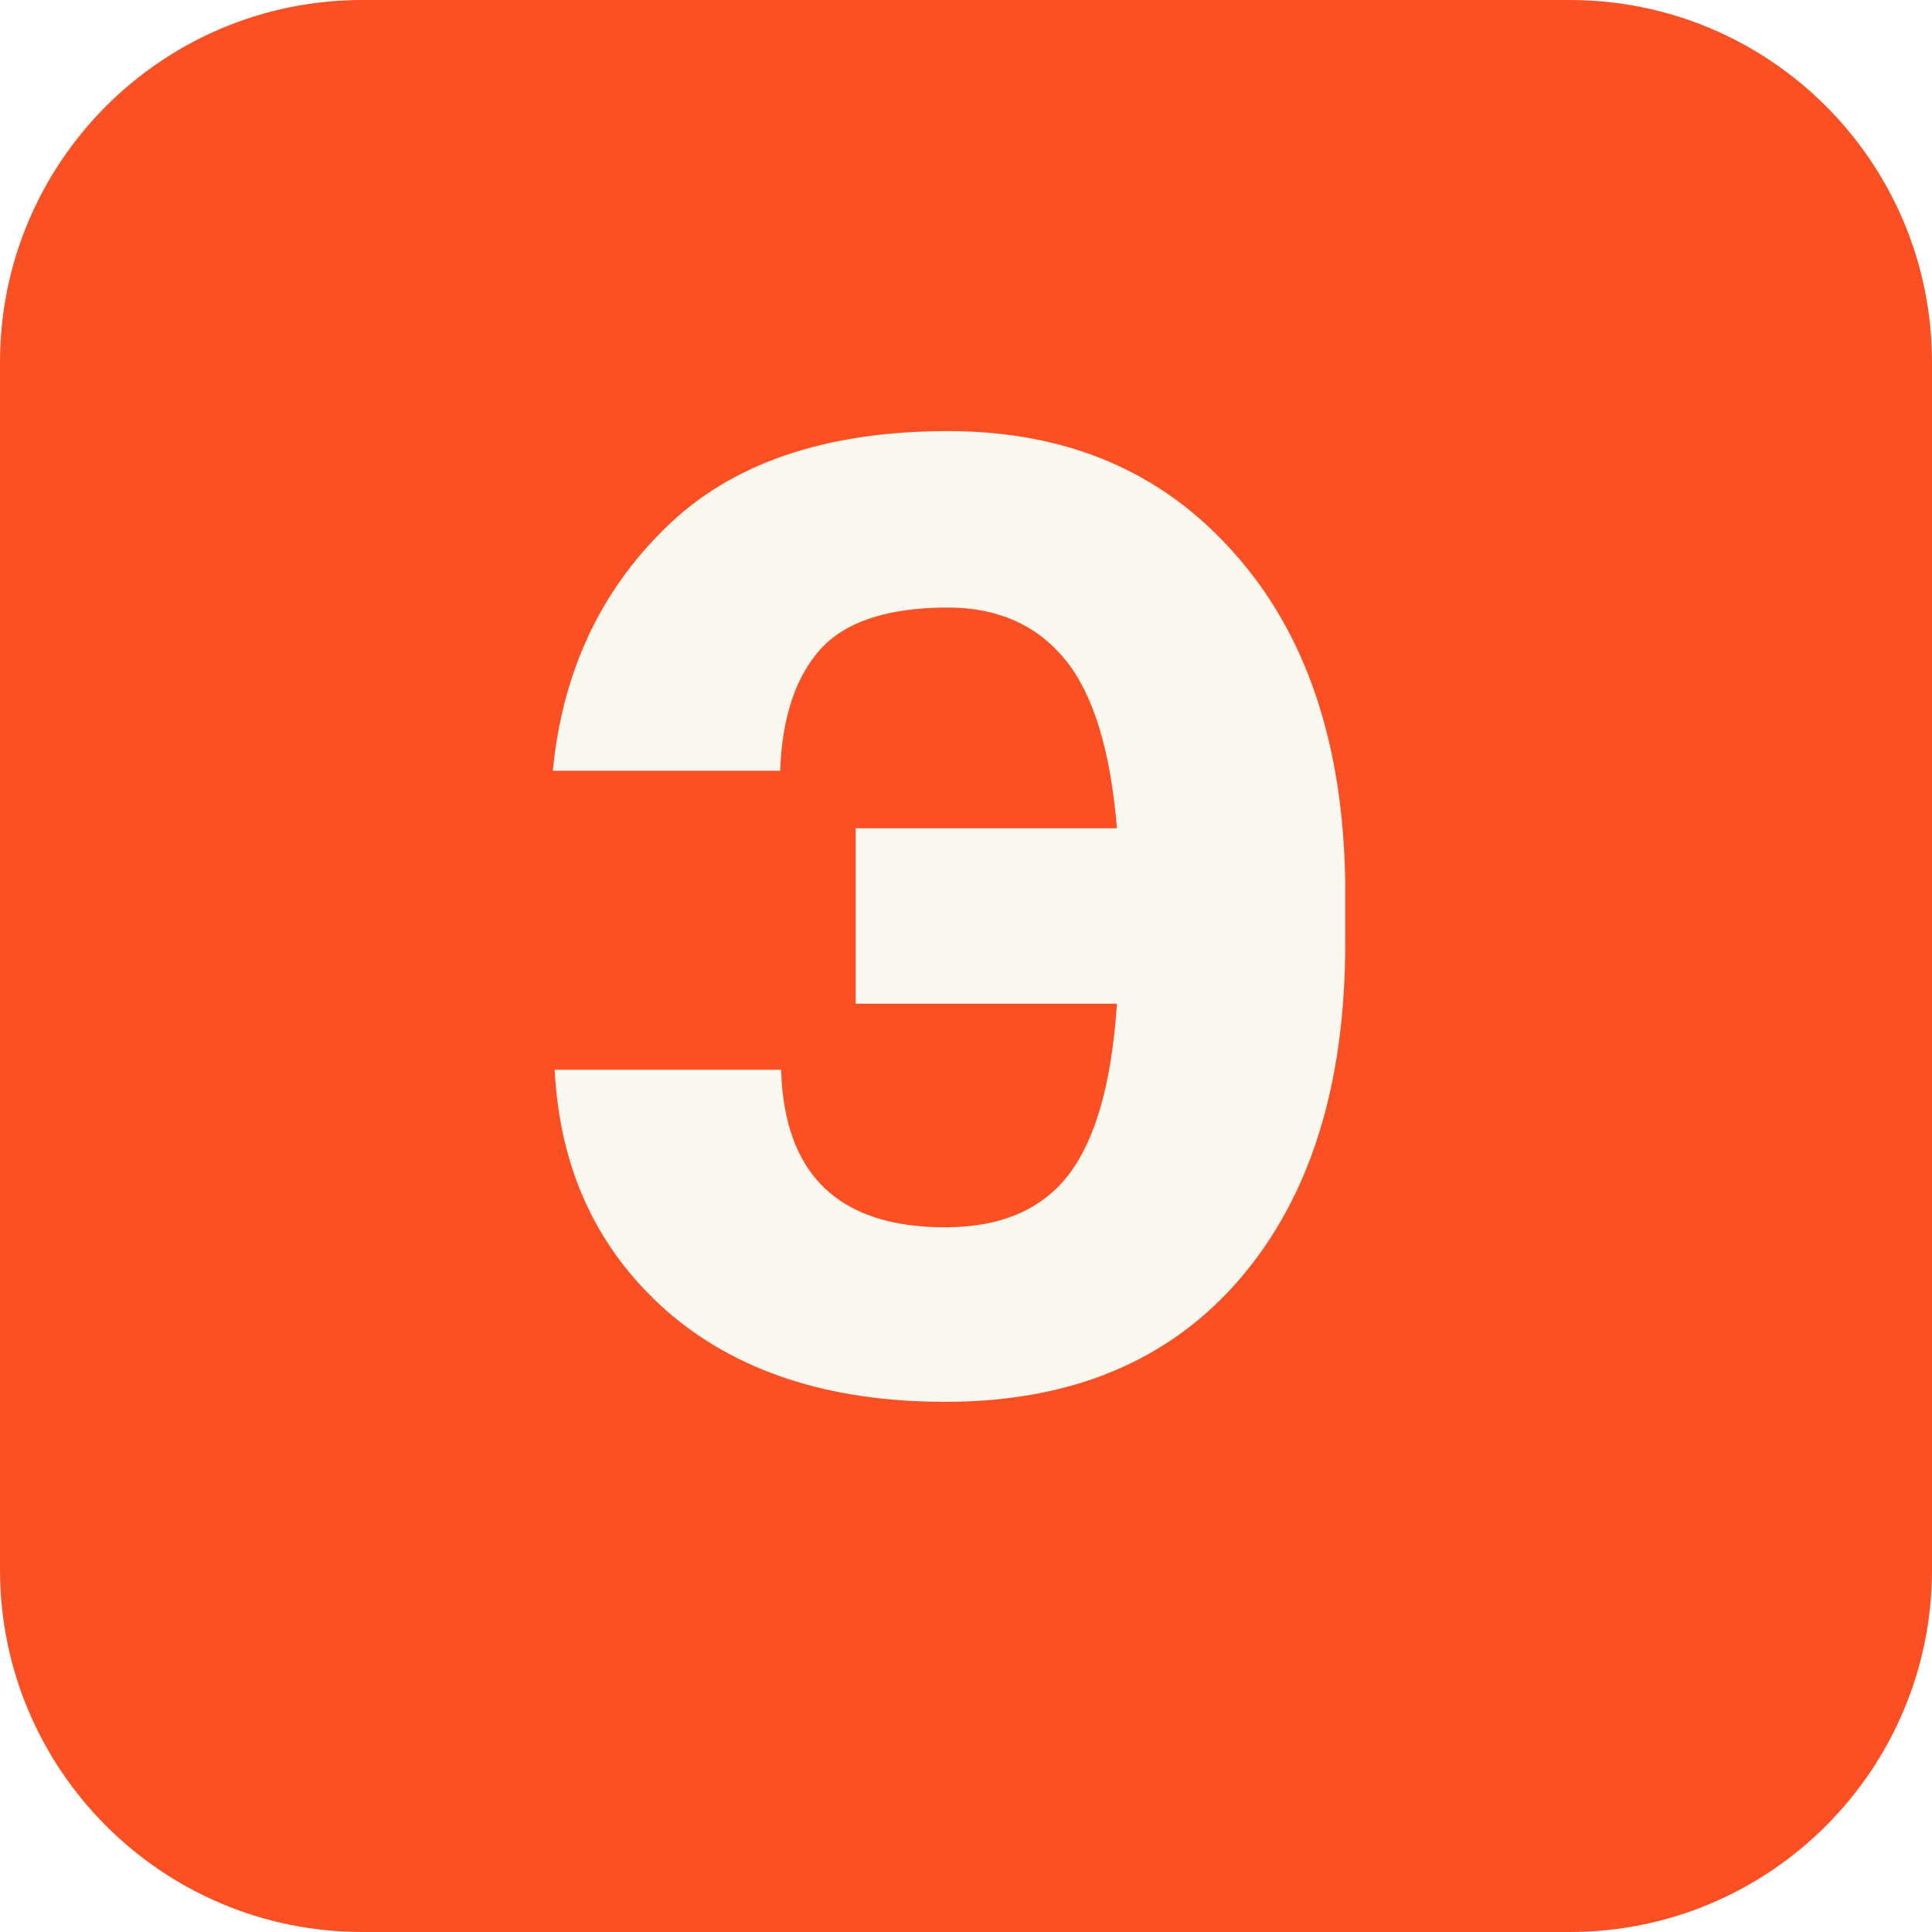
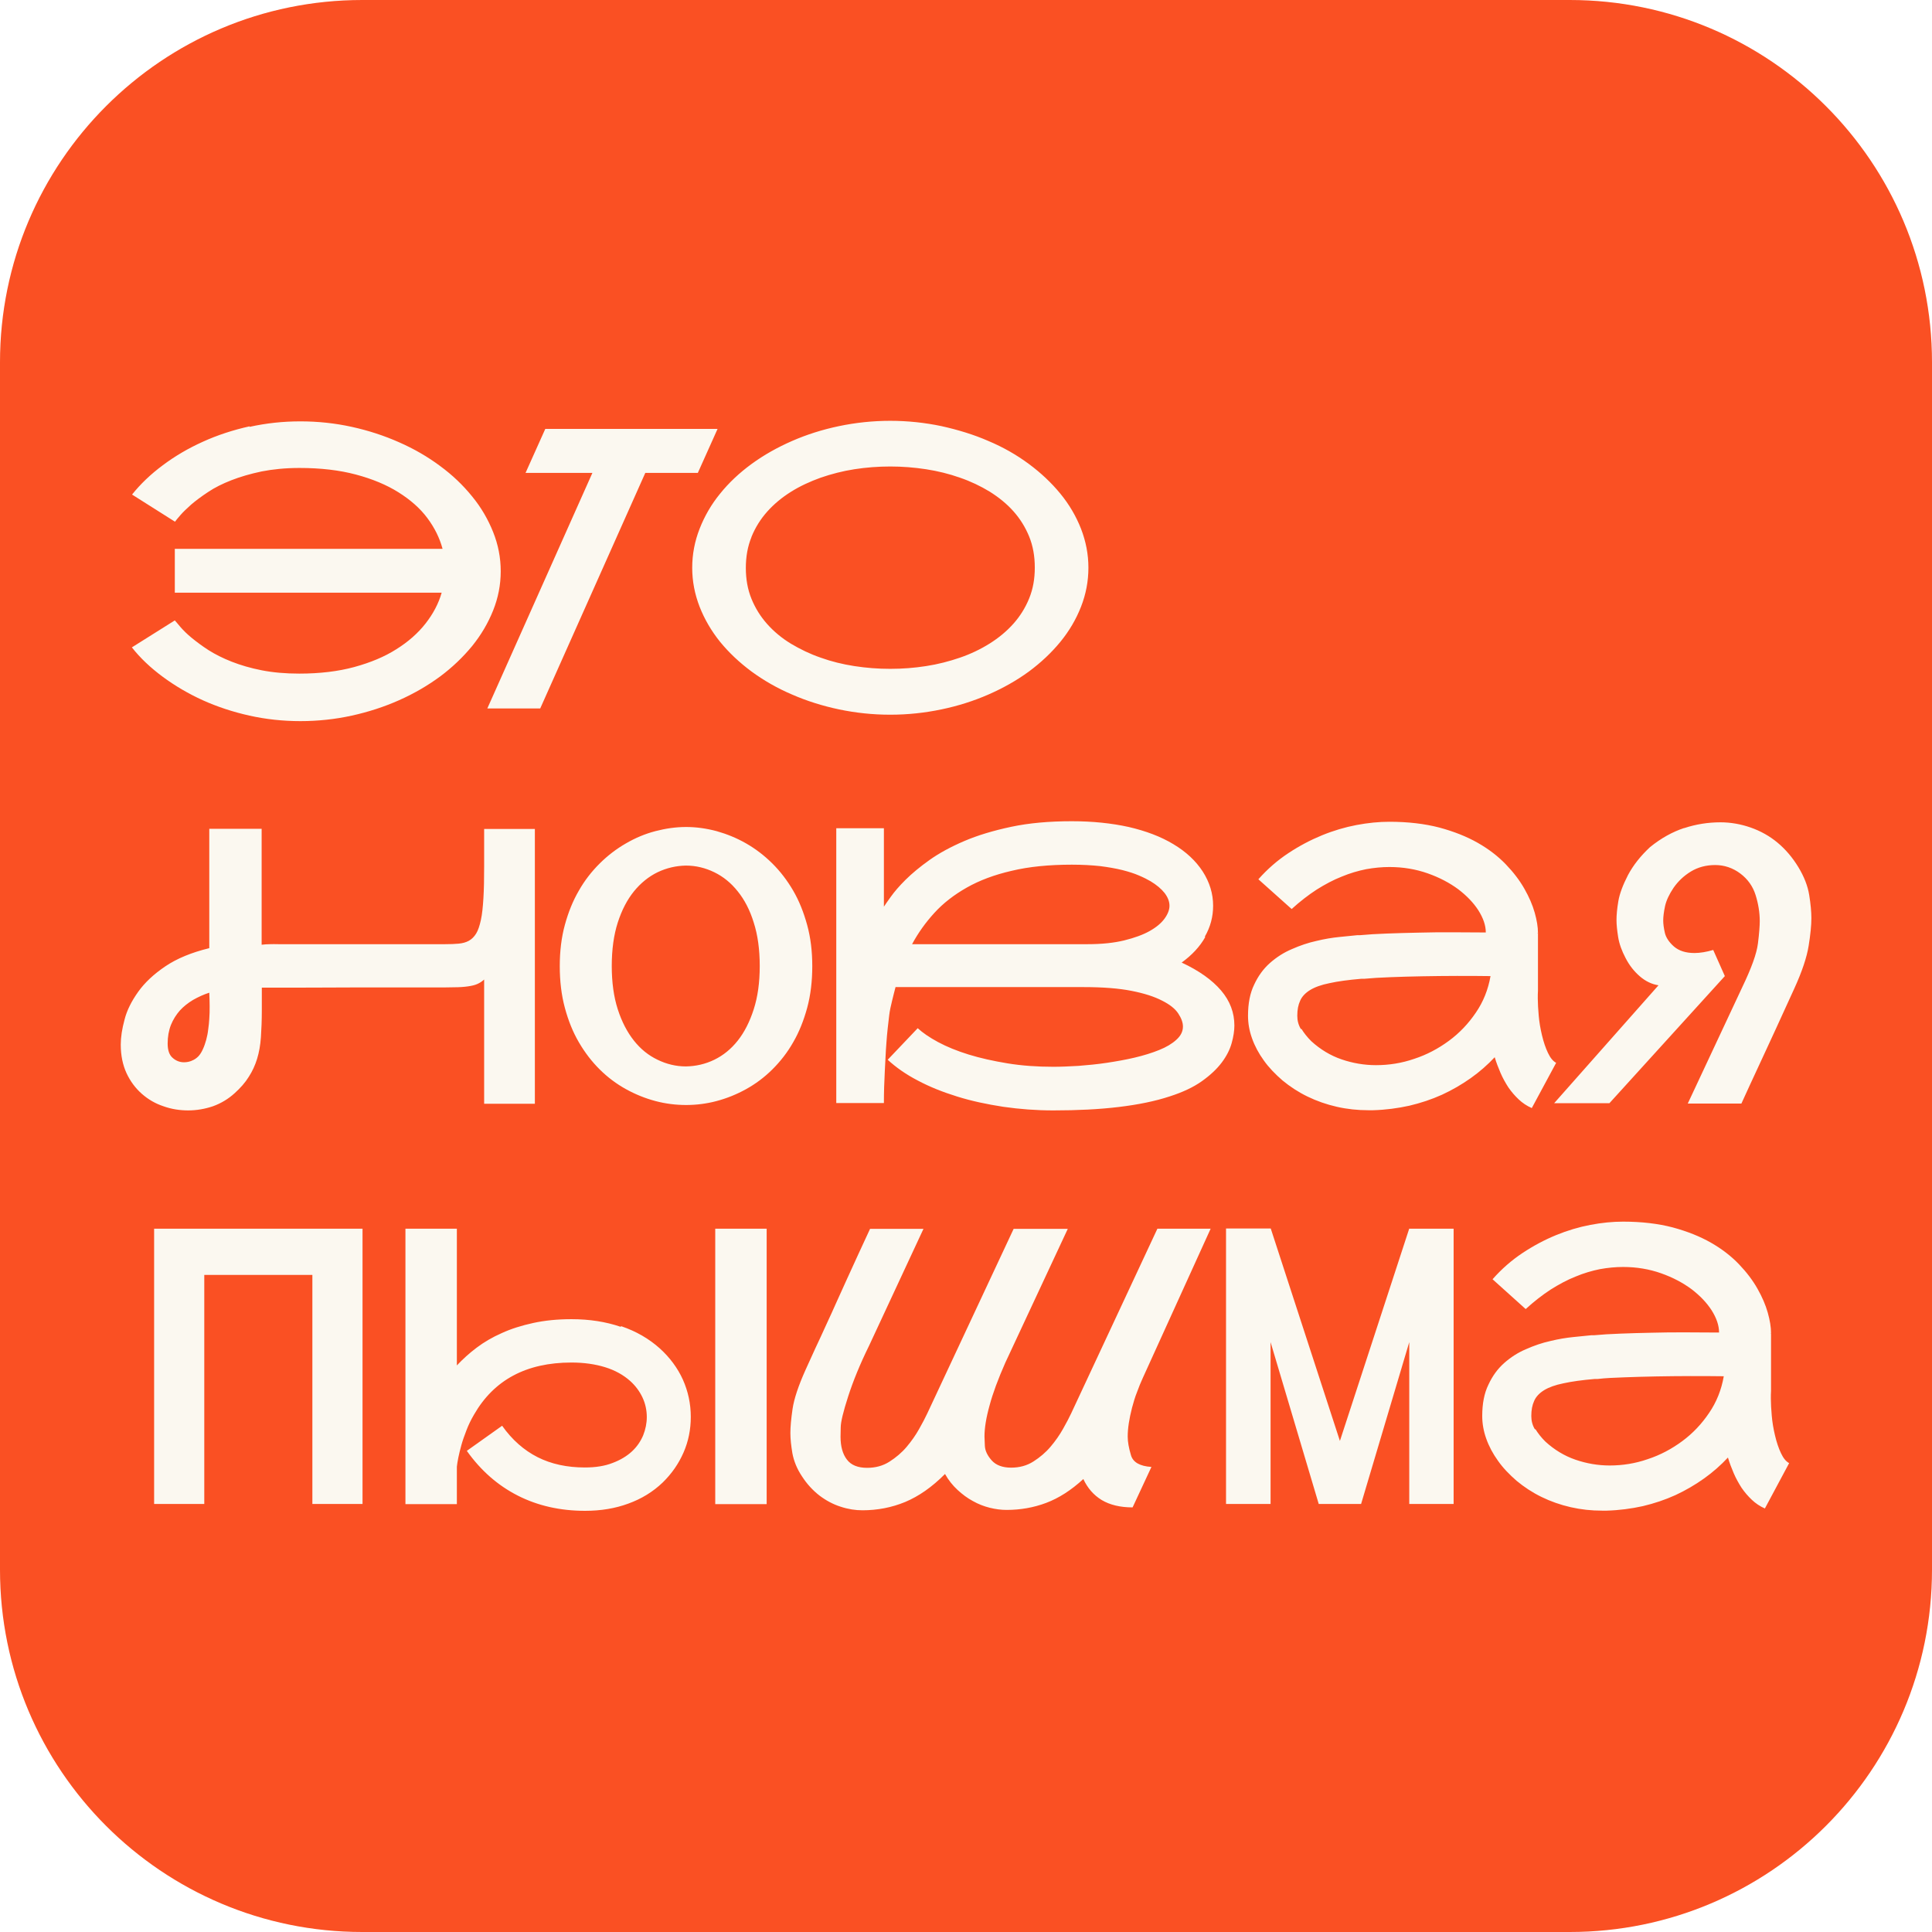
<svg xmlns="http://www.w3.org/2000/svg" viewBox="0 0 32 32">
  <rect width="32" height="32" rx="6" fill="#fa5023" />
-   <text x="16" y="23" text-anchor="middle" font-family="system-ui, -apple-system, 'Segoe UI', Roboto, Helvetica, Arial, sans-serif" font-weight="900" font-size="22" fill="#fbf8f0">Э</text>
+   <g transform="translate(2 6.97) scale(0.01416)" fill="#fbf8f0">
+     <path d="M39.033 1266.97H97.7V999.063H224.142V1266.97H282.809V944.974H39.033V1266.97ZM584.615 1059.7C567.248 1053.79 548.187 1050.83 527.219 1050.83C510.911 1050.83 496.085 1052.31 482.531 1055.26C468.976 1058.22 456.692 1062.03 445.678 1067.1C434.665 1071.96 424.923 1077.66 416.239 1084.21C407.555 1090.76 399.931 1097.73 393.153 1104.92V944.974H333.004V1267.18H393.153V1223.45C393.365 1220.91 394.001 1217.32 394.848 1212.88C395.695 1208.45 396.966 1203.59 398.448 1198.09C399.931 1192.6 402.049 1186.89 404.379 1180.77C406.708 1174.64 409.673 1168.51 413.274 1162.39C436.571 1121.82 474.482 1101.54 527.219 1101.54C541.833 1101.54 554.964 1103.44 566.613 1107.03C578.262 1110.62 588.004 1116.11 595.841 1123.09C601.983 1128.58 606.854 1135.13 610.243 1142.31C613.631 1149.5 615.326 1157.31 615.326 1165.34C615.326 1172.53 613.843 1179.71 611.09 1186.68C608.125 1193.66 603.889 1199.99 597.959 1205.49C592.028 1210.98 584.404 1215.63 575.297 1219.01C566.189 1222.6 555.388 1224.29 542.892 1224.29C521.924 1224.29 503.498 1220.28 487.614 1212.25C471.729 1204.22 457.751 1191.97 446.102 1175.49L404.802 1204.85C421.322 1228.1 441.231 1245.42 464.528 1257.25C487.826 1269.08 514.088 1275 543.104 1275C561.53 1275 578.262 1272.25 593.723 1266.55C608.972 1261.06 622.527 1252.82 633.964 1241.83C644.553 1231.48 652.601 1219.86 658.32 1206.76C664.038 1193.66 666.792 1179.71 666.792 1165.13C666.792 1149.71 663.615 1135.13 657.473 1121.4C651.331 1107.87 642.224 1095.62 630.575 1085.06C617.867 1073.65 602.83 1064.98 585.463 1059.07L584.615 1059.7ZM695.384 944.974V1267.18H755.534V944.974H695.384ZM1274.85 944.974H1212.59L1111.77 1160.91C1109.44 1165.98 1106.27 1171.89 1102.24 1179.08C1098.22 1186.26 1093.35 1193.23 1087.63 1199.99C1081.91 1206.76 1075.13 1212.46 1067.51 1217.32C1059.88 1222.18 1051.2 1224.5 1041.46 1224.5C1031.71 1224.5 1023.88 1221.76 1018.79 1216.05C1013.71 1210.35 1010.96 1204.64 1010.75 1198.73C1010.53 1192.81 1010.32 1189.22 1010.32 1188.16C1010.32 1178.23 1012.23 1166.19 1016.25 1151.82C1020.06 1137.45 1026.21 1120.97 1034.68 1101.75L1107.75 945.186H1044.42L943.395 1161.12C941.065 1166.19 937.889 1172.1 933.864 1179.29C929.84 1186.47 924.969 1193.44 919.251 1200.21C913.532 1206.97 906.755 1212.67 899.13 1217.53C891.506 1222.39 882.822 1224.71 873.079 1224.71C862.278 1224.71 854.23 1221.55 849.358 1215C844.487 1208.66 841.946 1199.78 841.946 1188.37C841.946 1187.74 841.946 1183.94 842.157 1177.6C842.157 1171.05 845.123 1159.01 850.841 1141.26C856.559 1123.51 864.608 1103.65 875.409 1081.68L938.947 945.186H876.468C867.361 964.835 858.254 984.485 849.358 1004.13C845.546 1012.59 841.522 1021.25 837.498 1030.33C833.474 1039.42 829.238 1048.72 825.002 1057.8C820.766 1067.1 816.742 1075.97 812.506 1084.84C808.482 1093.72 804.67 1102.17 801.069 1109.99C792.598 1128.79 787.514 1144.22 785.82 1155.84C784.126 1167.46 783.279 1176.75 783.279 1183.94C783.279 1191.12 784.126 1198.52 785.608 1207.6C787.303 1216.69 790.903 1225.77 796.833 1234.64C802.552 1243.52 809.329 1250.91 817.166 1257.04C825.002 1262.96 833.262 1267.39 841.946 1270.14C850.841 1273.1 859.313 1274.37 867.573 1274.37C884.94 1274.37 901.672 1271.2 917.556 1264.65C933.229 1258.1 948.902 1247.32 964.151 1231.9C968.175 1239.08 973.046 1245.21 978.765 1250.49C984.483 1255.77 990.414 1260.21 996.767 1263.59C1003.12 1267.18 1009.69 1269.72 1016.46 1271.41C1023.24 1273.1 1029.81 1273.94 1036.16 1273.94C1052.47 1273.94 1067.93 1271.2 1082.54 1265.7C1097.16 1260.21 1111.77 1250.91 1125.96 1237.81C1130.83 1248.38 1138.03 1256.62 1147.35 1262.32C1156.88 1268.03 1168.96 1270.99 1183.57 1270.99L1205.6 1223.66C1192.04 1222.81 1183.99 1218.16 1181.66 1209.92C1179.12 1201.47 1177.85 1194.29 1177.85 1188.16C1177.85 1178.65 1179.55 1167.46 1182.93 1154.36C1184.63 1148.23 1186.32 1142.1 1188.65 1136.4C1190.77 1130.48 1193.1 1124.78 1195.64 1119.28L1275.07 944.552L1274.85 944.974ZM1507.19 944.763L1426.07 1193.23L1345.17 944.763H1292.86V1266.97H1344.96V1077.66L1401.29 1266.97H1450.85L1507.19 1077.66V1266.97H1559.08V944.974H1506.98L1507.19 944.763ZM1930.15 1067.52H1929.51C1929.51 1067.52 1929.51 1067.31 1929.93 1067.31C1930.36 1067.31 1930.36 1067.31 1930.36 1067.1C1930.36 1060.12 1929.09 1052.31 1926.54 1043.22C1924 1034.14 1919.98 1024.84 1914.47 1015.12C1908.97 1005.4 1901.76 995.894 1892.87 986.597C1883.97 977.301 1873.17 968.85 1860.25 961.455C1847.33 954.06 1832.51 948.144 1815.35 943.495C1798.41 939.058 1778.92 936.734 1757.32 936.734C1745.04 936.734 1732.33 938.002 1718.99 940.537C1705.64 943.073 1692.09 947.087 1678.75 952.581C1665.4 958.074 1652.27 965.047 1639.56 973.498C1626.86 981.949 1615.21 992.091 1604.62 1004.13L1643.38 1039C1653.12 1030.12 1662.86 1022.52 1672.6 1016.18C1682.35 1010.05 1692.09 1004.77 1701.83 1000.96C1711.36 996.95 1720.89 994.204 1730.21 992.302C1739.53 990.612 1748.64 989.767 1757.32 989.767C1773.21 989.767 1788.03 992.302 1801.8 997.162C1815.56 1002.02 1827.42 1008.36 1837.38 1015.75C1847.33 1023.36 1855.17 1031.6 1860.89 1040.47C1866.61 1049.56 1869.57 1058.22 1869.57 1066.46C1857.08 1066.46 1844.16 1066.25 1830.6 1066.25C1817.05 1066.25 1803.92 1066.25 1791 1066.67C1778.08 1066.89 1765.79 1067.31 1754.14 1067.73C1742.5 1068.15 1732.12 1068.79 1723.22 1069.63H1720.05C1714.54 1070.27 1707.55 1070.9 1699.08 1071.74C1690.61 1072.59 1681.71 1074.07 1672.18 1076.39C1662.65 1078.51 1653.33 1081.68 1643.8 1085.9C1634.27 1089.92 1625.8 1095.41 1618.17 1102.17C1610.55 1108.93 1604.41 1117.38 1599.75 1127.52C1594.87 1137.45 1592.54 1149.71 1592.54 1164.08C1592.54 1172.74 1594.03 1181.61 1597.2 1190.49C1600.38 1199.57 1605.04 1208.23 1610.97 1216.47C1616.9 1224.93 1624.31 1232.53 1632.79 1239.93C1641.47 1247.11 1651 1253.45 1661.8 1258.73C1672.6 1264.01 1684.04 1268.03 1696.11 1270.77C1708.18 1273.52 1720.26 1274.79 1732.75 1274.79H1738.26C1752.87 1274.37 1767.06 1272.46 1780.41 1269.51C1793.75 1266.34 1806.46 1262.11 1818.53 1256.62C1830.39 1251.13 1841.62 1244.58 1851.99 1237.18C1862.37 1229.79 1871.69 1221.55 1879.95 1212.67C1881.86 1219.01 1884.19 1225.14 1886.73 1231.05C1889.27 1236.97 1892.45 1242.67 1895.83 1247.96C1899.43 1253.24 1903.46 1257.89 1907.91 1262.11C1912.35 1266.34 1917.44 1269.72 1923.16 1272.25L1951.54 1219.22C1947.94 1217.32 1944.76 1213.52 1942.01 1207.6C1939.25 1201.9 1936.92 1194.92 1935.02 1186.89C1933.11 1178.87 1931.84 1171.26 1931.2 1163.65C1930.57 1156.26 1930.15 1149.5 1930.15 1143.79C1930.15 1140.62 1930.15 1137.67 1930.36 1134.71V1067.1L1930.15 1067.52ZM1654.18 1179.71C1651.21 1174.85 1649.94 1169.57 1649.94 1164.08C1649.94 1157.1 1651 1151.4 1653.33 1146.33C1655.45 1141.47 1659.47 1137.24 1664.98 1133.86C1670.49 1130.48 1678.11 1127.74 1687.64 1125.83C1697.17 1123.72 1709.46 1122.03 1724.28 1120.76H1727.67C1736.57 1119.71 1746.73 1119.28 1758.59 1118.86C1770.24 1118.44 1782.74 1118.02 1795.87 1117.8C1809 1117.59 1822.34 1117.38 1835.9 1117.38C1849.45 1117.38 1862.58 1117.38 1875.08 1117.59C1872.33 1133.44 1866.61 1147.81 1857.92 1160.48C1849.24 1173.37 1838.86 1184.36 1826.58 1193.44C1814.29 1202.53 1800.95 1209.71 1786.12 1214.57C1771.51 1219.64 1756.69 1221.97 1741.65 1221.97C1727.88 1221.97 1714.54 1219.64 1701.62 1215.21C1688.7 1210.77 1676.84 1203.59 1666.25 1193.87C1661.59 1189.22 1657.78 1184.36 1654.81 1179.5L1654.18 1179.71Z" />
+     <path d="M425.068 476.805V520.881C425.068 535.643 424.855 548.085 424.217 558.419C423.579 568.752 422.729 577.188 421.24 583.936C419.752 590.685 418.051 595.957 415.712 599.753C413.373 603.549 410.608 606.291 407.206 608.189C403.804 610.087 399.764 611.141 395.298 611.563C390.833 611.985 385.517 612.195 379.35 612.195H184.572C180.532 611.984 177.129 612.195 174.365 612.195C171.601 612.195 168.411 612.406 164.796 612.828V477.227H103.556V616.835C82.717 621.896 65.493 629.066 52.097 638.135C38.7 647.203 28.069 657.115 20.413 667.87C12.758 678.625 7.23 689.381 4.465 700.347C1.488 711.313 0 721.014 0 729.661C0 742.314 2.339 753.491 6.804 763.192C11.27 772.682 17.224 780.696 24.666 787.233C32.109 793.771 40.402 798.621 49.971 801.785C59.327 805.159 69.108 806.635 78.889 806.635C88.671 806.635 98.452 804.948 107.809 801.785C117.165 798.41 125.67 793.349 133.113 786.601C140.13 780.274 145.659 773.947 149.699 767.41C153.952 760.872 157.141 753.913 159.48 746.321C161.819 738.729 163.308 730.293 163.946 721.014C164.584 711.735 165.009 701.191 165.009 689.381V663.02C203.709 663.02 238.157 663.02 268.352 662.809H364.891C374.885 662.809 383.178 662.809 389.77 662.598C396.361 662.598 401.89 662.176 406.143 661.543C410.608 660.911 414.223 660.067 416.988 658.802C419.965 657.537 422.516 655.849 425.068 653.53V798.832H484.395V477.437H425.068V476.805ZM83.355 748.43C80.378 749.695 77.188 750.328 73.999 750.328C69.108 750.328 64.643 748.641 60.815 745.266C56.775 741.892 54.861 736.198 54.861 728.395C54.861 720.592 56.137 713.211 58.689 706.674C61.24 700.347 64.855 694.653 69.108 689.803C73.573 684.952 78.677 680.945 84.631 677.36C90.585 673.986 96.964 671.033 103.556 668.925C103.768 674.197 103.981 679.469 103.981 684.53C103.981 689.592 103.981 694.653 103.556 699.503C103.343 703.51 102.918 707.728 102.28 711.946C101.855 716.164 101.004 720.171 99.941 724.177C98.878 727.973 97.602 731.769 96.113 734.933C94.625 738.307 92.924 741.049 90.797 743.368C88.671 745.477 86.119 747.375 83.142 748.43H83.355ZM625.375 479.968C613.255 483.131 601.772 487.982 590.927 494.308C579.87 500.635 569.663 508.438 560.307 517.717C550.951 526.996 542.658 537.541 535.854 549.561C528.836 561.582 523.52 574.868 519.48 589.63C515.44 604.393 513.526 620.42 513.526 637.924C513.526 655.428 515.44 671.666 519.48 686.639C523.52 701.612 528.836 714.898 535.854 726.919C542.871 738.94 550.951 749.484 560.307 758.763C569.663 768.042 579.87 775.634 590.927 781.75C601.985 787.866 613.467 792.505 625.375 795.669C637.283 798.832 649.403 800.308 661.311 800.308C673.219 800.308 685.127 798.832 697.035 795.669C708.943 792.505 720.425 787.866 731.483 781.75C742.54 775.634 752.747 768.042 762.103 758.763C771.459 749.484 779.752 738.94 786.556 726.919C793.573 714.898 798.889 701.401 802.93 686.639C806.97 671.666 808.884 655.428 808.884 637.924C808.884 620.42 806.97 604.603 802.93 589.841C798.889 575.079 793.573 561.582 786.556 549.561C779.539 537.541 771.459 526.996 762.103 517.717C752.747 508.438 742.54 500.635 731.483 494.308C720.425 487.982 708.943 483.342 697.035 479.968C685.127 476.805 673.219 475.118 661.311 475.118C649.403 475.118 637.496 476.805 625.375 479.968ZM627.927 747.375C617.295 742.314 608.151 734.933 600.283 725.021C592.416 715.109 586.037 702.878 581.359 688.326C576.68 673.775 574.341 656.904 574.341 637.713C574.341 618.522 576.68 601.44 581.359 586.889C586.037 572.337 592.416 560.106 600.283 550.405C608.151 540.704 617.507 533.112 627.927 528.051C638.559 522.989 649.616 520.459 661.099 520.248C672.794 520.248 683.851 522.989 694.271 528.051C704.69 533.112 713.833 540.493 721.701 550.405C729.569 560.106 735.948 572.337 740.413 586.889C745.091 601.44 747.431 618.311 747.431 637.713C747.431 657.115 745.091 673.775 740.413 688.326C735.735 702.878 729.569 715.109 721.701 725.021C713.833 734.933 704.69 742.314 694.271 747.375C683.851 752.437 672.794 754.967 661.099 755.178C649.403 755.178 638.346 752.437 627.927 747.375ZM1267.97 603.549C1274.57 592.161 1277.76 580.14 1277.76 567.276C1277.76 553.147 1273.72 539.861 1265.63 527.207C1257.55 514.765 1246.07 504.009 1231.19 495.152C1216.51 486.295 1199.08 479.757 1179.09 475.118C1159.1 470.689 1136.77 468.369 1112.53 468.369C1085.95 468.369 1062.35 470.478 1041.51 474.907C1020.67 479.335 1002.39 484.819 986.651 491.567C970.915 498.315 957.307 505.697 946.037 513.71C934.767 521.724 925.41 529.527 917.968 536.908C910.526 544.289 904.784 551.038 900.744 556.732C896.704 562.426 893.94 566.222 892.664 568.331V476.594H836.952V797.989H892.664C892.664 785.335 893.089 772.893 893.727 760.661C893.94 755.389 894.365 749.906 894.578 744.212C894.79 738.518 895.216 732.824 895.641 727.13C896.066 721.436 896.491 715.953 897.129 710.47C897.767 705.197 898.405 700.136 898.83 695.707C899.468 690.224 900.744 684.319 902.233 678.415C903.721 672.51 904.997 667.027 906.273 662.387H1126.57C1148.9 662.387 1167.61 663.863 1182.49 666.816C1197.38 669.768 1209.07 673.564 1218 678.204C1226.93 682.632 1233.31 687.694 1236.93 693.177C1240.54 698.66 1242.46 703.721 1242.46 708.572C1242.46 714.266 1239.91 719.327 1234.8 723.967C1229.7 728.606 1223.11 732.613 1214.6 735.987C1206.31 739.361 1196.74 742.314 1186.11 744.845C1175.48 747.375 1164.42 749.273 1153.36 750.96C1142.09 752.647 1131.03 753.702 1120.19 754.545C1109.34 755.178 1099.56 755.6 1090.84 755.6C1071.92 755.6 1054.06 754.335 1037.26 751.593C1020.67 748.851 1005.36 745.477 991.754 741.259C978.145 737.042 966.237 732.191 956.031 726.708C945.824 721.225 937.956 715.742 932.215 710.47L897.129 747.375C906.698 756.233 918.393 764.457 932.215 771.627C946.037 779.009 961.347 785.124 978.358 790.397C995.156 795.669 1013.23 799.465 1032.37 802.417C1051.51 805.159 1070.86 806.635 1090.84 806.635C1119.13 806.635 1144.64 805.37 1167.4 802.628C1190.15 799.887 1209.92 795.88 1227.15 790.186C1242.24 785.335 1254.79 779.43 1264.57 772.471C1274.35 765.512 1282.01 758.341 1287.75 750.749C1293.49 743.157 1297.32 735.565 1299.44 727.973C1301.57 720.381 1302.63 713.422 1302.63 707.306C1302.63 692.333 1297.53 678.625 1287.11 666.394C1276.69 654.162 1261.38 643.196 1240.97 633.706C1252.88 625.06 1262.23 615.148 1268.61 603.76L1267.97 603.549ZM925.623 612.195C932.64 599.12 941.358 586.889 951.778 575.501C962.197 564.113 974.743 554.412 989.628 545.976C1004.51 537.541 1021.95 531.003 1042.15 526.364C1062.35 521.513 1085.74 519.193 1112.53 519.193C1124.87 519.193 1135.92 519.826 1145.71 520.881C1155.49 522.146 1163.99 523.622 1171.65 525.52C1179.09 527.418 1185.68 529.527 1191 531.847C1196.53 534.167 1200.99 536.486 1204.61 538.595C1211.62 542.813 1217.15 547.452 1220.98 552.303C1224.81 557.364 1226.72 562.215 1226.72 567.276C1226.72 571.916 1224.81 576.977 1220.98 582.249C1217.15 587.521 1211.41 592.372 1203.54 596.801C1195.68 601.229 1185.68 604.814 1173.77 607.767C1161.65 610.719 1147.41 612.195 1130.82 612.195H925.623ZM1657.53 599.542H1656.89C1656.89 599.542 1656.89 599.331 1657.32 599.331C1657.74 599.331 1657.74 599.331 1657.74 599.12C1657.74 592.161 1656.47 584.358 1653.92 575.29C1651.36 566.222 1647.32 556.943 1641.8 547.242C1636.27 537.541 1629.04 528.051 1620.11 518.772C1611.18 509.492 1600.33 501.057 1587.36 493.676C1574.39 486.295 1559.5 480.39 1542.28 475.75C1525.27 471.322 1505.71 469.002 1484.02 469.002C1471.68 469.002 1458.92 470.267 1445.53 472.798C1432.13 475.328 1418.52 479.335 1405.13 484.819C1391.73 490.302 1378.55 497.261 1365.79 505.696C1353.03 514.132 1341.33 524.255 1330.7 536.275L1369.62 571.072C1379.4 562.215 1389.18 554.623 1398.96 548.296C1408.74 542.18 1418.52 536.908 1428.3 533.112C1437.87 529.105 1447.44 526.364 1456.8 524.466C1466.15 522.778 1475.3 521.935 1484.02 521.935C1499.96 521.935 1514.85 524.466 1528.67 529.316C1542.49 534.166 1554.4 540.493 1564.39 547.874C1574.39 555.466 1582.26 563.691 1588 572.548C1593.74 581.617 1596.72 590.263 1596.72 598.488C1584.17 598.488 1571.2 598.277 1557.59 598.277C1543.98 598.277 1530.8 598.277 1517.83 598.699C1504.86 598.909 1492.52 599.331 1480.83 599.753C1469.13 600.175 1458.71 600.807 1449.78 601.651H1446.59C1441.06 602.284 1434.05 602.916 1425.54 603.76C1417.03 604.603 1408.1 606.08 1398.54 608.399C1388.97 610.508 1379.61 613.672 1370.04 617.889C1360.47 621.896 1351.97 627.379 1344.31 634.128C1336.66 640.876 1330.49 649.312 1325.81 659.435C1320.92 669.346 1318.58 681.578 1318.58 695.918C1318.58 704.565 1320.07 713.422 1323.26 722.279C1326.45 731.348 1331.13 739.994 1337.08 748.219C1343.04 756.654 1350.48 764.246 1358.98 771.627C1367.7 778.798 1377.27 785.124 1388.12 790.397C1398.96 795.669 1410.44 799.676 1422.56 802.417C1434.68 805.159 1446.8 806.424 1459.35 806.424H1464.88C1479.55 806.002 1493.8 804.104 1507.19 801.152C1520.59 797.989 1533.35 793.771 1545.47 788.288C1557.38 782.805 1568.65 776.267 1579.07 768.886C1589.49 761.505 1598.84 753.28 1607.14 744.423C1609.05 750.749 1611.39 756.865 1613.94 762.77C1616.49 768.675 1619.68 774.369 1623.08 779.641C1626.7 784.913 1630.74 789.553 1635.2 793.771C1639.67 797.989 1644.77 801.363 1650.51 803.893L1679.01 750.96C1675.39 749.062 1672.2 745.266 1669.44 739.361C1666.67 733.667 1664.34 726.708 1662.42 718.694C1660.51 710.681 1659.23 703.089 1658.59 695.497C1657.96 688.115 1657.53 681.367 1657.53 675.673C1657.53 672.51 1657.53 669.557 1657.74 666.605V599.12L1657.53 599.542ZM1380.46 711.524C1377.48 706.674 1376.21 701.401 1376.21 695.918C1376.21 688.959 1377.27 683.265 1379.61 678.204C1381.74 673.353 1385.78 669.135 1391.31 665.761C1396.83 662.387 1404.49 659.645 1414.06 657.747C1423.63 655.639 1435.96 653.951 1450.84 652.686H1454.25C1463.18 651.843 1473.38 651.21 1485.29 650.788C1496.99 650.366 1509.53 649.945 1522.72 649.734C1535.9 649.523 1549.3 649.312 1562.91 649.312C1576.51 649.312 1589.7 649.312 1602.24 649.523C1599.48 665.339 1593.74 679.68 1585.02 692.333C1576.3 705.197 1565.88 716.164 1553.55 725.232C1541.22 734.3 1527.82 741.47 1512.94 746.321C1498.26 751.382 1483.38 753.702 1468.28 753.702C1454.46 753.702 1441.06 751.382 1428.09 746.953C1415.12 742.525 1403.21 735.355 1392.58 725.654C1387.9 721.014 1384.08 716.164 1381.1 711.313L1380.46 711.524ZM1828.49 476.383C1815.1 480.812 1801.7 488.193 1788.73 498.737C1777.67 509.071 1769.17 519.826 1763 531.425C1757.05 543.024 1753.22 553.147 1751.73 562.004C1750.24 570.861 1749.6 578.031 1749.6 583.936C1749.6 589.208 1750.24 595.746 1751.52 603.76C1752.79 611.774 1755.77 619.998 1760.24 628.434C1764.7 637.08 1770.23 644.04 1776.82 649.734C1783.41 655.428 1790.64 659.013 1798.72 660.278L1676.67 798.199H1741.31L1876.34 649.523L1862.73 618.944C1854.86 621.264 1847.42 622.529 1840.83 622.529C1830.62 622.529 1822.75 619.998 1816.8 614.937C1811.06 609.876 1807.44 604.393 1806.17 598.909C1804.89 593.215 1804.25 588.576 1804.25 584.569C1804.25 580.14 1804.89 574.657 1806.38 567.698C1807.87 560.949 1811.27 553.779 1816.37 546.187C1821.69 538.595 1828.28 532.269 1836.57 527.207C1844.87 522.146 1854.44 519.615 1865.07 519.615C1875.7 519.615 1885.69 522.989 1894.41 529.527C1903.13 536.065 1909.08 544.5 1912.27 554.623C1915.46 564.745 1917.16 575.079 1917.16 585.202C1917.16 590.685 1916.53 599.542 1915.04 611.352C1913.55 623.373 1907.38 640.244 1896.75 662.387L1832.96 798.621H1895.69C1902.07 784.492 1908.87 769.94 1915.89 754.756C1918.87 748.43 1922.06 741.47 1925.46 734.089C1928.86 726.708 1932.26 719.327 1935.88 711.524L1957.57 664.074C1966.71 644.04 1972.24 627.379 1974.36 614.093C1976.49 600.807 1977.55 590.052 1977.55 581.616C1977.55 574.235 1976.7 565.167 1975 554.623C1973.3 544.078 1969.05 533.112 1962.24 521.935C1955.44 510.758 1947.36 501.268 1938 493.465C1928.65 485.662 1918.02 479.757 1906.53 475.75C1895.05 471.743 1883.14 469.635 1871.23 469.635C1856.56 469.635 1842.32 471.954 1828.92 476.383H1828.49Z" />
+     <path d="M150.753 6.438C131.469 10.729 113.033 16.738 96.08 24.463C78.915 32.188 63.234 41.415 49.248 51.93C35.05 62.444 22.971 74.032 13.224 86.263L63.446 118.022C64.506 116.52 66.625 113.945 69.803 110.297C72.982 106.649 77.22 102.572 82.518 97.851C87.816 93.345 94.385 88.409 102.225 83.259C109.854 78.109 118.966 73.603 129.35 69.526C139.733 65.448 151.6 62.015 164.739 59.225C177.877 56.651 192.711 55.148 209.028 55.148C233.821 55.148 255.859 57.724 275.143 62.873C294.427 68.023 310.956 74.89 324.942 83.688C338.928 92.486 350.159 102.357 358.635 113.73C367.112 125.103 373.045 137.12 376.436 149.781H63.234V201.066H375.376C371.774 213.727 365.416 225.744 356.516 237.117C347.616 248.49 336.173 258.575 322.399 267.159C308.625 275.957 292.096 282.823 273.236 287.973C254.376 293.123 232.761 295.699 208.816 295.699C192.711 295.699 178.089 294.411 164.95 291.836C151.812 289.261 140.157 285.828 129.774 281.751C119.39 277.673 110.49 273.167 102.649 268.232C95.02 263.296 88.451 258.361 82.942 253.854C77.432 249.348 73.194 245.056 70.015 241.408C66.837 237.761 64.718 234.971 63.234 233.469L13.012 265.013C22.759 277.459 34.838 288.832 49.036 299.347C63.234 309.861 78.915 319.088 95.868 326.813C113.033 334.538 131.257 340.547 150.541 344.839C169.824 349.13 189.744 351.276 210.087 351.276C230.43 351.276 250.774 349.13 270.269 344.839C289.765 340.547 308.201 334.538 325.577 326.813C342.954 319.088 358.847 309.861 373.469 299.132C387.879 288.403 400.381 276.386 410.977 263.511C421.572 250.421 429.625 236.688 435.558 221.881C441.492 207.075 444.458 191.839 444.458 175.96C444.458 160.081 441.492 144.845 435.558 130.039C429.625 115.232 421.572 101.284 410.977 88.409C400.381 75.319 388.091 63.517 373.469 52.788C359.059 42.059 343.166 32.832 325.577 25.107C308.201 17.381 289.765 11.373 270.269 7.081C250.774 2.79 230.642 0.644 210.087 0.644C189.532 0.644 170.036 2.79 150.541 7.081L150.753 6.438ZM698.113 9.442H496.588L473.49 60.942H551.684L428.777 336.47H490.655L613.562 60.942H675.015L698.113 9.442ZM840.092 6.223C820.597 10.3 802.373 16.094 785.208 23.604C768.043 31.115 752.362 39.913 737.952 50.428C723.542 60.942 711.252 72.53 701.08 85.19C690.697 97.851 682.856 111.584 677.134 126.176C671.413 140.768 668.446 156.004 668.446 171.883C668.446 187.762 671.413 202.783 677.134 217.589C682.856 232.181 690.908 245.915 701.08 258.575C711.464 271.236 723.754 282.823 737.952 293.338C752.362 303.853 768.043 312.865 785.208 320.161C802.373 327.672 820.809 333.466 840.092 337.543C859.588 341.62 879.508 343.766 900.063 343.766C920.618 343.766 940.537 341.62 960.033 337.543C979.529 333.466 997.753 327.672 1014.92 320.161C1032.08 312.651 1047.76 303.853 1062.17 293.338C1076.37 282.823 1088.66 271.236 1099.05 258.575C1109.43 245.915 1117.48 232.181 1123.2 217.589C1128.92 202.998 1131.89 187.762 1131.89 171.883C1131.89 156.004 1128.92 140.983 1123.2 126.176C1117.48 111.584 1109.43 97.851 1099.05 85.19C1088.66 72.53 1076.37 60.942 1062.17 50.428C1047.98 39.913 1032.29 30.9 1014.92 23.604C997.753 16.094 979.317 10.515 960.033 6.223C940.537 2.146 920.618 0 900.063 0C879.508 0 859.588 2.146 840.092 6.223ZM737.74 135.832C742.19 124.889 748.336 115.018 756.176 106.22C764.017 97.422 773.341 89.697 783.937 83.044C794.532 76.392 806.187 71.028 818.69 66.522C831.192 62.23 844.331 58.796 858.105 56.651C871.879 54.505 885.865 53.432 900.063 53.432C914.261 53.432 928.035 54.505 942.021 56.651C955.795 58.796 968.933 62.015 981.648 66.522C994.15 70.813 1005.81 76.392 1016.4 82.83C1027 89.482 1036.32 96.993 1044.16 105.791C1052 114.589 1058.15 124.459 1062.6 135.403C1067.05 146.347 1069.17 158.364 1069.17 171.668C1069.17 184.973 1067.05 196.775 1062.6 207.719C1058.15 218.662 1052 228.533 1044.16 237.331C1036.32 246.129 1027 253.854 1016.4 260.507C1005.81 267.159 994.15 272.738 981.648 277.03C969.145 281.321 956.007 284.755 942.021 286.901C928.247 289.046 914.261 290.119 900.063 290.119C885.865 290.119 872.091 289.046 858.105 286.901C844.331 284.755 831.192 281.536 818.69 277.03C806.187 272.738 794.744 267.159 783.937 260.721C773.341 254.284 764.017 246.558 756.176 237.76C748.336 228.962 742.19 219.092 737.74 208.148C733.29 197.204 731.171 185.187 731.171 172.097C731.171 159.008 733.29 146.991 737.74 136.047V135.832Z" />
+   </g>
</svg>
